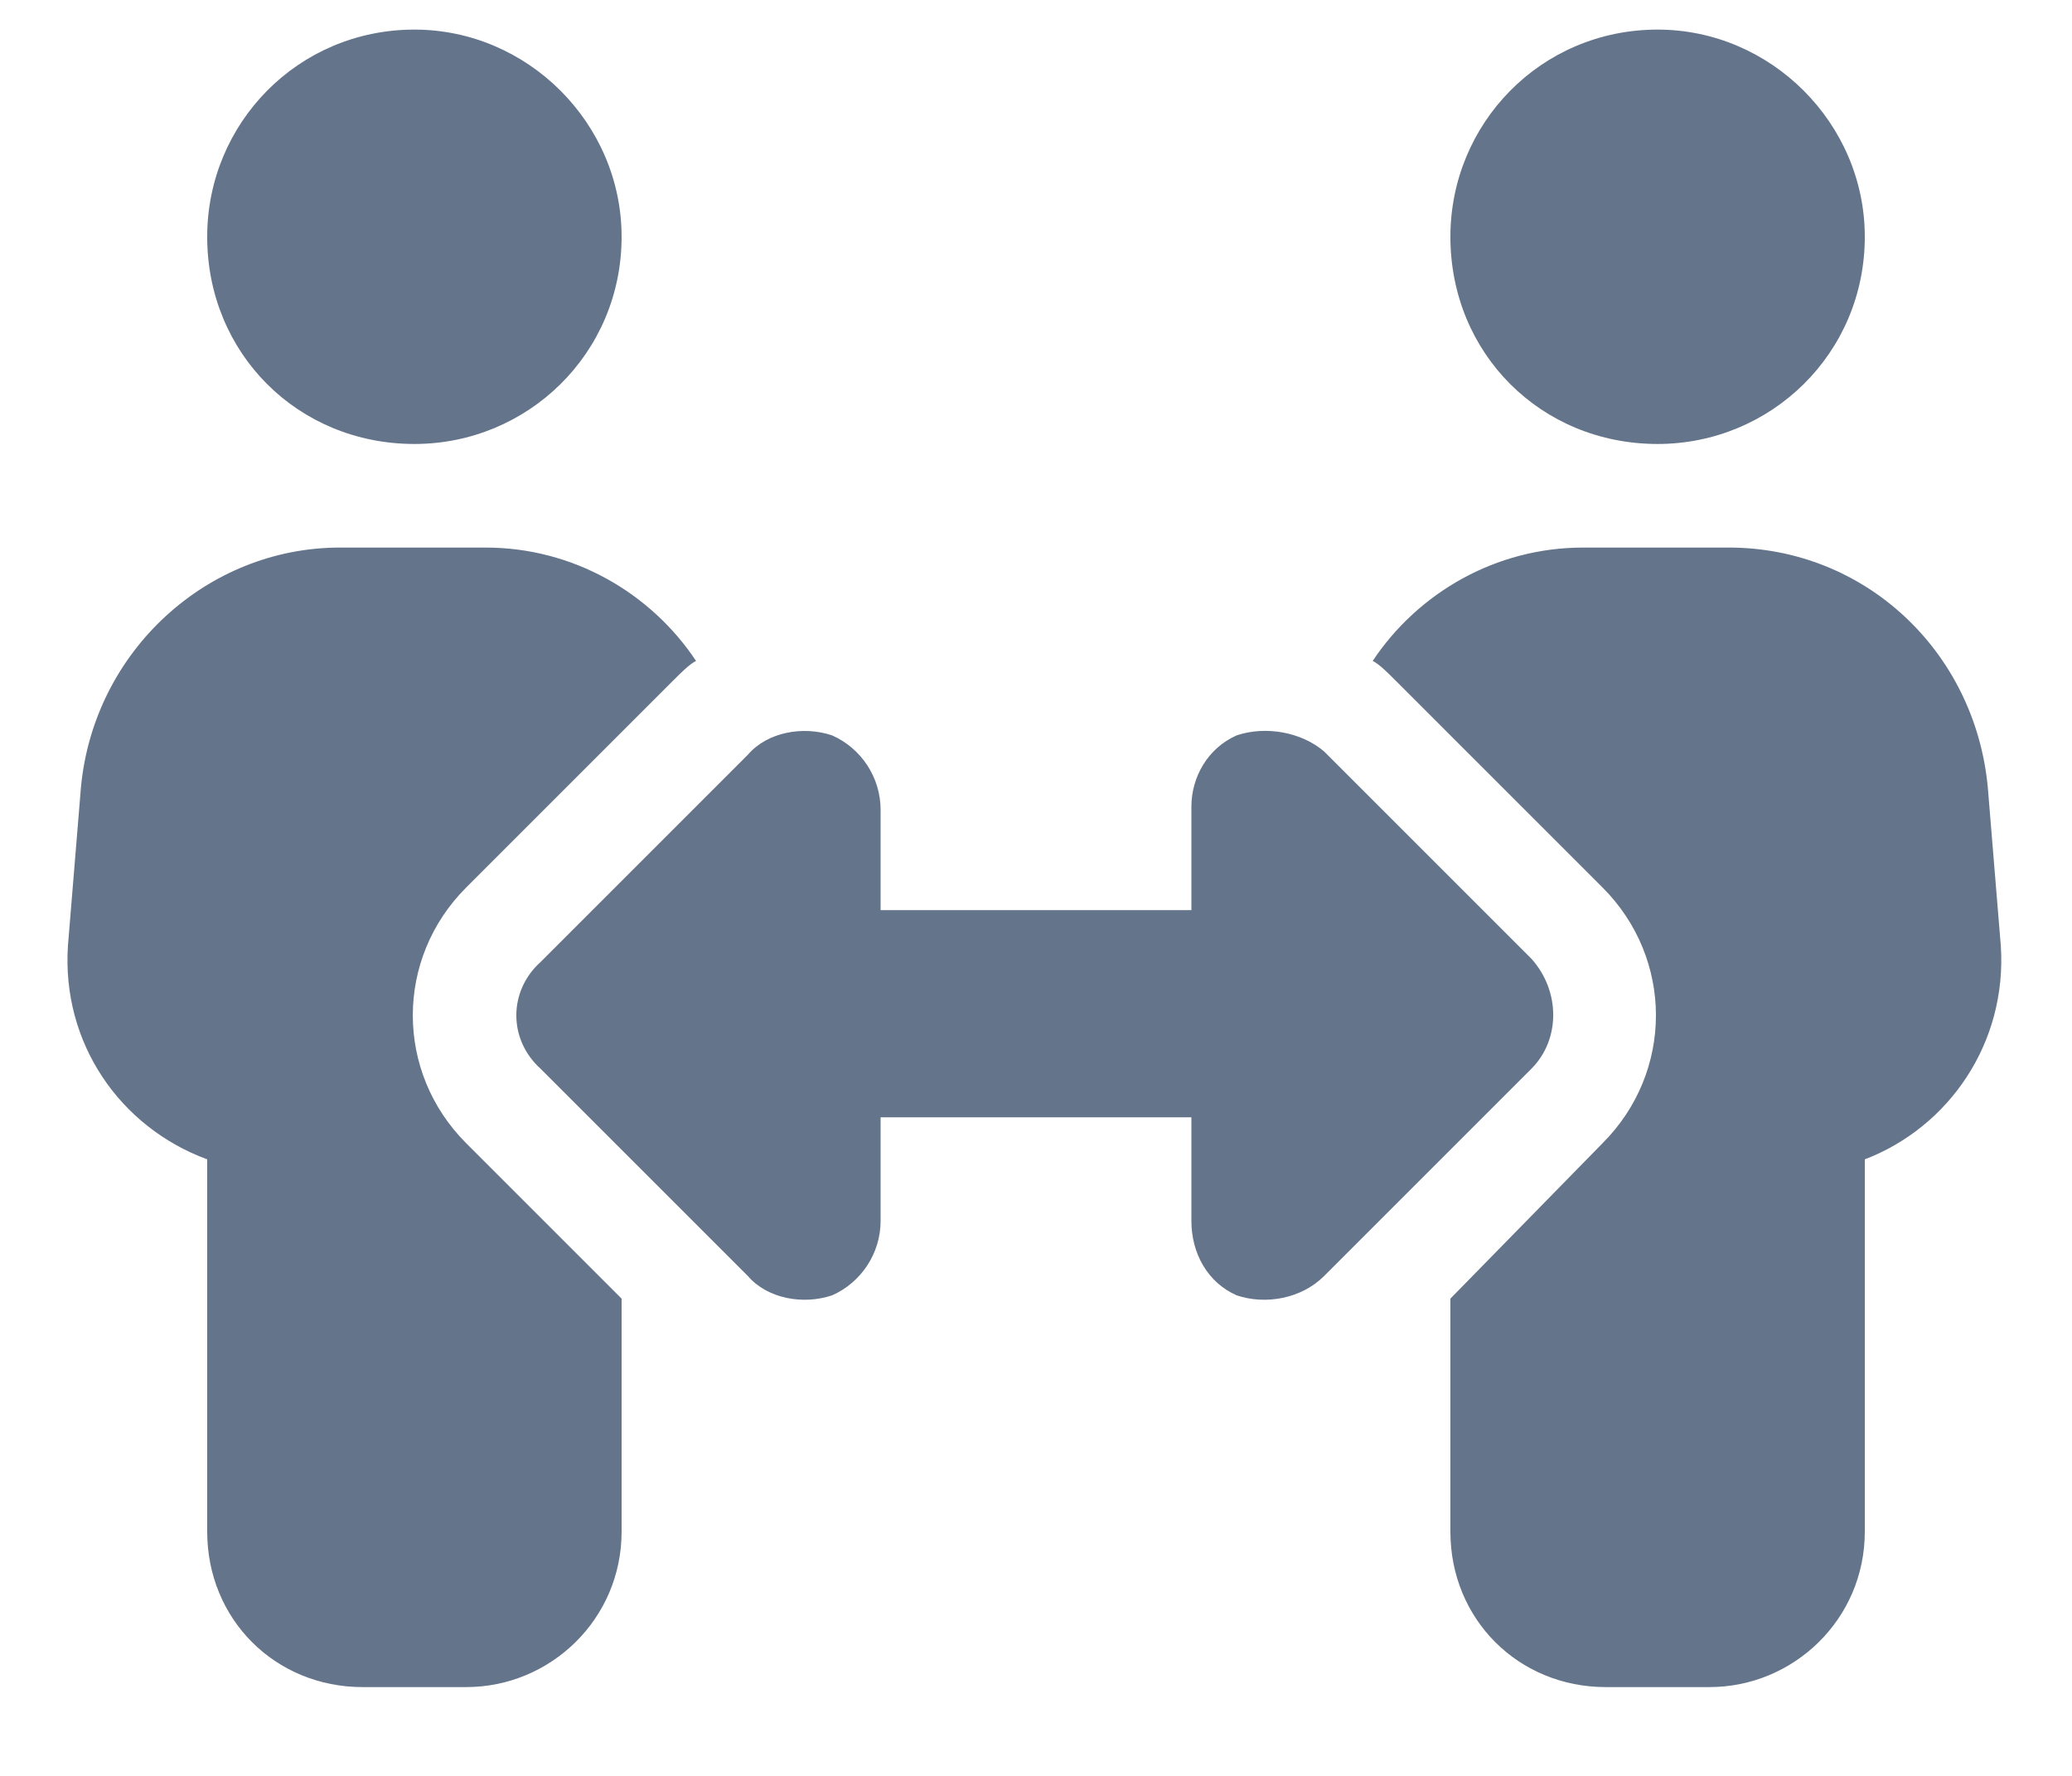
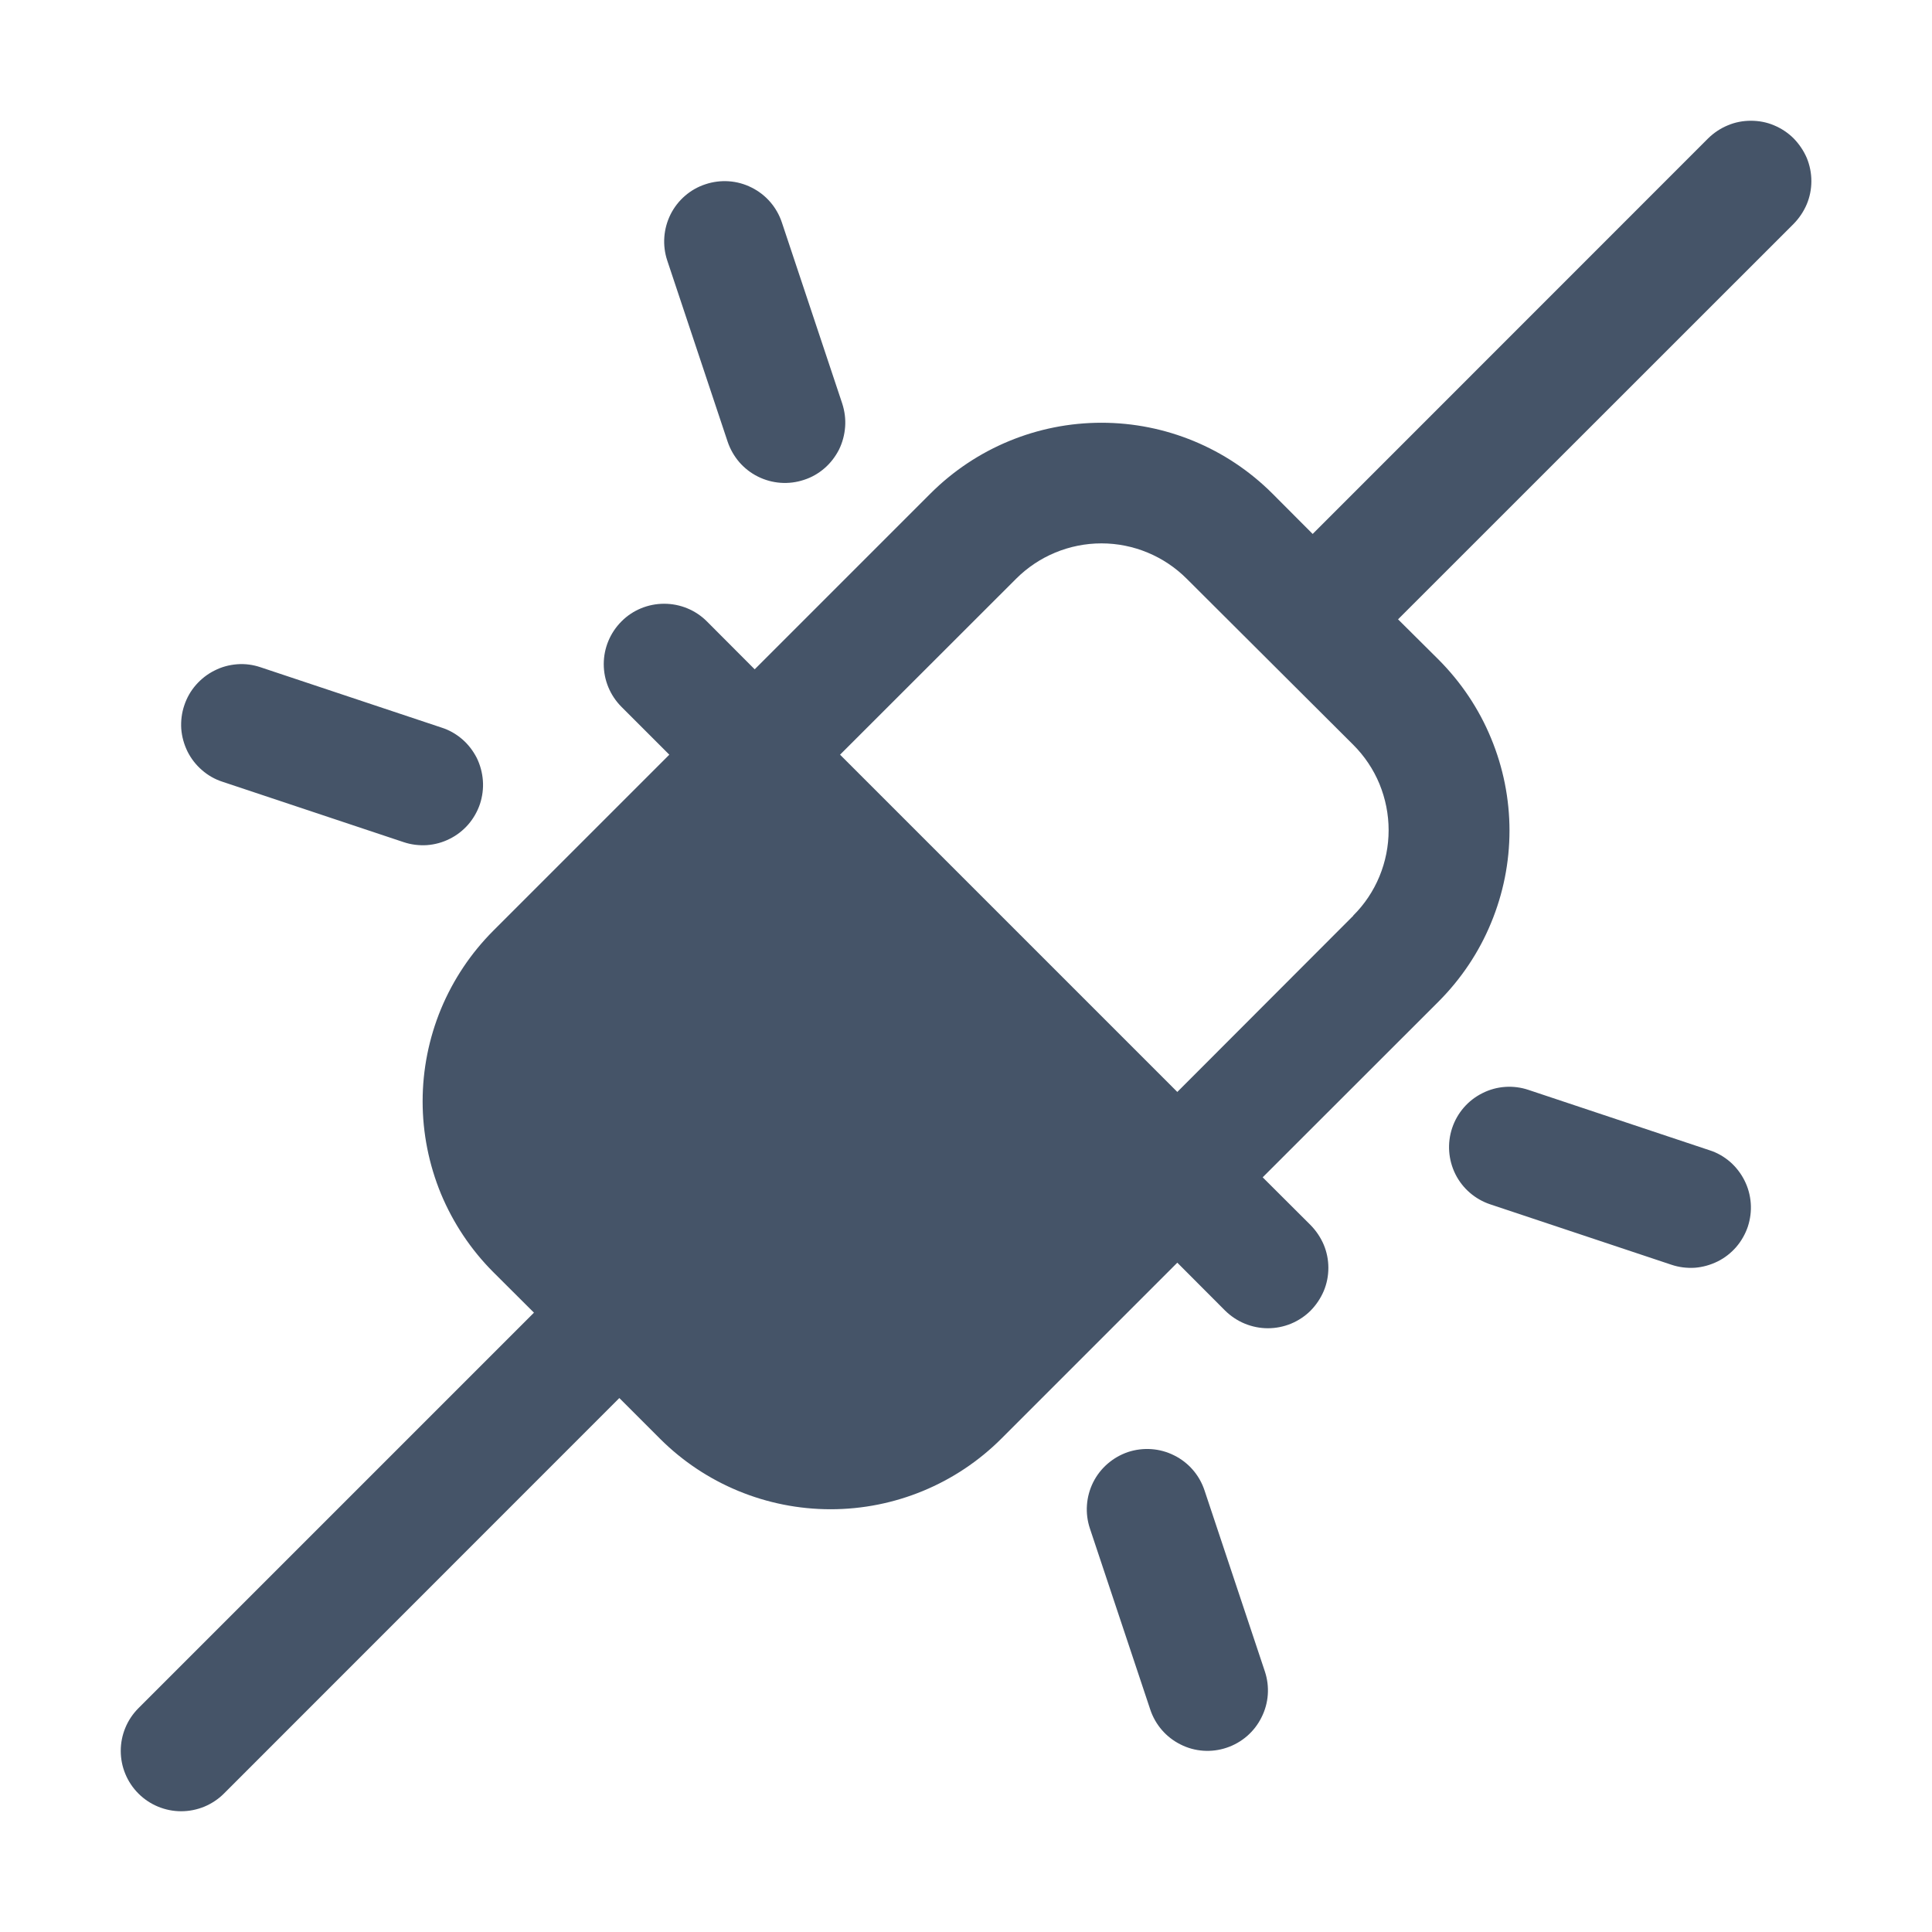
- <svg xmlns="http://www.w3.org/2000/svg" width="14" height="12" viewBox="0 0 14 12" fill="none">
-   <path d="M4.2 1.6C4.2 2.388 3.566 3 2.8 3C2.013 3 1.4 2.388 1.4 1.6C1.4 0.834 2.013 0.2 2.8 0.2C3.566 0.2 4.2 0.834 4.2 1.6ZM0.547 5.319C0.634 4.4 1.4 3.7 2.297 3.7H3.281C3.872 3.7 4.397 4.006 4.703 4.466C4.659 4.487 4.594 4.553 4.55 4.597L3.15 5.997C2.669 6.478 2.669 7.244 3.15 7.725L4.2 8.775V10.35C4.2 10.941 3.719 11.4 3.15 11.4H2.45C1.859 11.4 1.4 10.941 1.4 10.35V7.834C0.809 7.616 0.416 7.047 0.459 6.391L0.547 5.319ZM12.6 1.6C12.6 2.388 11.966 3 11.2 3C10.412 3 9.8 2.388 9.8 1.6C9.8 0.834 10.412 0.2 11.2 0.2C11.966 0.2 12.6 0.834 12.6 1.6ZM9.428 4.597C9.384 4.553 9.319 4.487 9.275 4.466C9.581 4.006 10.106 3.7 10.697 3.7H11.681C12.6 3.7 13.344 4.4 13.431 5.319L13.519 6.391C13.562 7.047 13.169 7.616 12.6 7.834V10.35C12.6 10.941 12.119 11.4 11.55 11.4H10.85C10.259 11.4 9.8 10.941 9.8 10.35V8.775L10.828 7.725C11.309 7.244 11.309 6.478 10.828 5.997L9.428 4.597ZM5.95 5.45V6.15H8.05V5.45C8.05 5.253 8.159 5.056 8.356 4.969C8.553 4.903 8.794 4.947 8.947 5.078L10.347 6.478C10.544 6.697 10.544 7.025 10.347 7.222L8.947 8.622C8.794 8.775 8.553 8.819 8.356 8.753C8.159 8.666 8.05 8.469 8.05 8.25V7.55H5.95V8.25C5.95 8.469 5.819 8.666 5.622 8.753C5.425 8.819 5.184 8.775 5.053 8.622L3.653 7.222C3.434 7.025 3.434 6.697 3.653 6.5L5.053 5.1C5.184 4.947 5.425 4.903 5.622 4.969C5.819 5.056 5.95 5.253 5.95 5.472V5.45Z" fill="#64748B" />
+ <svg xmlns="http://www.w3.org/2000/svg" width="16" height="16" viewBox="0 0 16 16" fill="none">
+   <path d="M14.854 1.146C14.808 1.1 14.752 1.063 14.692 1.038C14.631 1.012 14.566 1 14.5 1C14.435 1 14.37 1.012 14.309 1.038C14.248 1.063 14.193 1.1 14.146 1.146L10.871 4.422L10.536 4.086C10.16 3.711 9.652 3.501 9.122 3.501C8.591 3.501 8.083 3.711 7.707 4.086L6.25 5.543L5.854 5.146C5.76 5.052 5.633 5 5.5 5C5.368 5 5.24 5.052 5.147 5.146C5.053 5.24 5 5.367 5 5.5C5 5.633 5.053 5.76 5.147 5.854L5.543 6.25L4.086 7.707C3.9 7.893 3.753 8.113 3.652 8.356C3.552 8.598 3.5 8.858 3.5 9.121C3.5 9.384 3.552 9.644 3.652 9.887C3.753 10.129 3.9 10.35 4.086 10.536L4.422 10.871L1.147 14.146C1.1 14.193 1.063 14.248 1.038 14.309C1.013 14.369 1 14.434 1 14.5C1 14.566 1.013 14.631 1.038 14.691C1.063 14.752 1.1 14.807 1.147 14.854C1.24 14.947 1.368 15 1.5 15C1.566 15 1.631 14.987 1.692 14.962C1.752 14.937 1.808 14.9 1.854 14.854L5.129 11.578L5.465 11.914C5.84 12.289 6.349 12.499 6.879 12.499C7.409 12.499 7.918 12.289 8.293 11.914L9.75 10.457L10.146 10.854C10.193 10.9 10.248 10.937 10.309 10.962C10.37 10.987 10.435 11 10.5 11C10.566 11 10.631 10.987 10.692 10.962C10.752 10.937 10.808 10.9 10.854 10.854C10.9 10.807 10.937 10.752 10.963 10.691C10.988 10.631 11.001 10.566 11.001 10.5C11.001 10.434 10.988 10.369 10.963 10.309C10.937 10.248 10.9 10.193 10.854 10.146L10.457 9.75L11.915 8.293C12.1 8.107 12.248 7.887 12.348 7.644C12.449 7.401 12.501 7.141 12.501 6.879C12.501 6.616 12.449 6.356 12.348 6.113C12.248 5.87 12.1 5.65 11.915 5.464L11.578 5.129L14.854 1.854C14.9 1.807 14.937 1.752 14.963 1.691C14.988 1.631 15.001 1.566 15.001 1.5C15.001 1.434 14.988 1.369 14.963 1.308C14.937 1.248 14.9 1.193 14.854 1.146ZM11.207 7.584L9.75 9.043L6.957 6.25L8.415 4.793C8.602 4.606 8.856 4.5 9.122 4.5C9.387 4.5 9.641 4.606 9.828 4.793L11.207 6.168C11.3 6.261 11.374 6.371 11.424 6.492C11.474 6.614 11.5 6.744 11.5 6.875C11.5 7.007 11.474 7.137 11.424 7.258C11.374 7.379 11.3 7.49 11.207 7.582V7.584ZM5.526 2.158C5.484 2.032 5.494 1.895 5.553 1.776C5.612 1.658 5.716 1.567 5.842 1.526C5.968 1.484 6.105 1.493 6.224 1.553C6.343 1.612 6.433 1.716 6.475 1.842L6.975 3.342C6.995 3.404 7.004 3.47 6.999 3.535C6.994 3.601 6.977 3.665 6.948 3.724C6.918 3.782 6.878 3.835 6.828 3.878C6.778 3.921 6.721 3.954 6.658 3.974C6.533 4.016 6.395 4.006 6.277 3.947C6.218 3.918 6.166 3.877 6.123 3.828C6.08 3.778 6.047 3.72 6.026 3.658L5.526 2.158ZM1.526 5.842C1.547 5.779 1.579 5.722 1.623 5.672C1.666 5.623 1.718 5.582 1.777 5.553C1.835 5.523 1.899 5.506 1.965 5.501C2.03 5.496 2.096 5.505 2.158 5.526L3.658 6.026C3.721 6.046 3.778 6.079 3.828 6.122C3.878 6.165 3.918 6.218 3.948 6.276C3.977 6.335 3.994 6.399 3.999 6.464C4.004 6.53 3.995 6.596 3.975 6.658C3.954 6.72 3.921 6.778 3.878 6.828C3.835 6.877 3.783 6.918 3.724 6.947C3.665 6.977 3.601 6.994 3.536 6.999C3.47 7.003 3.404 6.995 3.342 6.974L1.842 6.474C1.78 6.454 1.722 6.421 1.673 6.378C1.623 6.335 1.582 6.282 1.553 6.224C1.524 6.165 1.506 6.101 1.501 6.035C1.497 5.97 1.505 5.904 1.526 5.842ZM14.475 10.158C14.454 10.22 14.421 10.278 14.378 10.328C14.335 10.377 14.283 10.418 14.224 10.447C14.165 10.476 14.101 10.494 14.036 10.499C13.97 10.503 13.904 10.495 13.842 10.474L12.342 9.974C12.216 9.932 12.112 9.842 12.053 9.724C11.994 9.605 11.984 9.468 12.026 9.342C12.068 9.216 12.158 9.112 12.277 9.053C12.395 8.993 12.533 8.984 12.658 9.026L14.158 9.526C14.221 9.546 14.278 9.579 14.328 9.622C14.377 9.665 14.418 9.718 14.447 9.776C14.477 9.835 14.494 9.899 14.499 9.964C14.504 10.03 14.495 10.096 14.475 10.158ZM10.475 13.842C10.517 13.968 10.507 14.105 10.447 14.223C10.388 14.342 10.284 14.432 10.158 14.474C10.033 14.516 9.895 14.507 9.777 14.447C9.658 14.388 9.568 14.284 9.526 14.158L9.026 12.658C8.984 12.532 8.994 12.395 9.053 12.276C9.112 12.158 9.216 12.068 9.342 12.025C9.468 11.984 9.605 11.993 9.724 12.053C9.843 12.112 9.933 12.216 9.975 12.342L10.475 13.842Z" fill="#455468" />
</svg>
